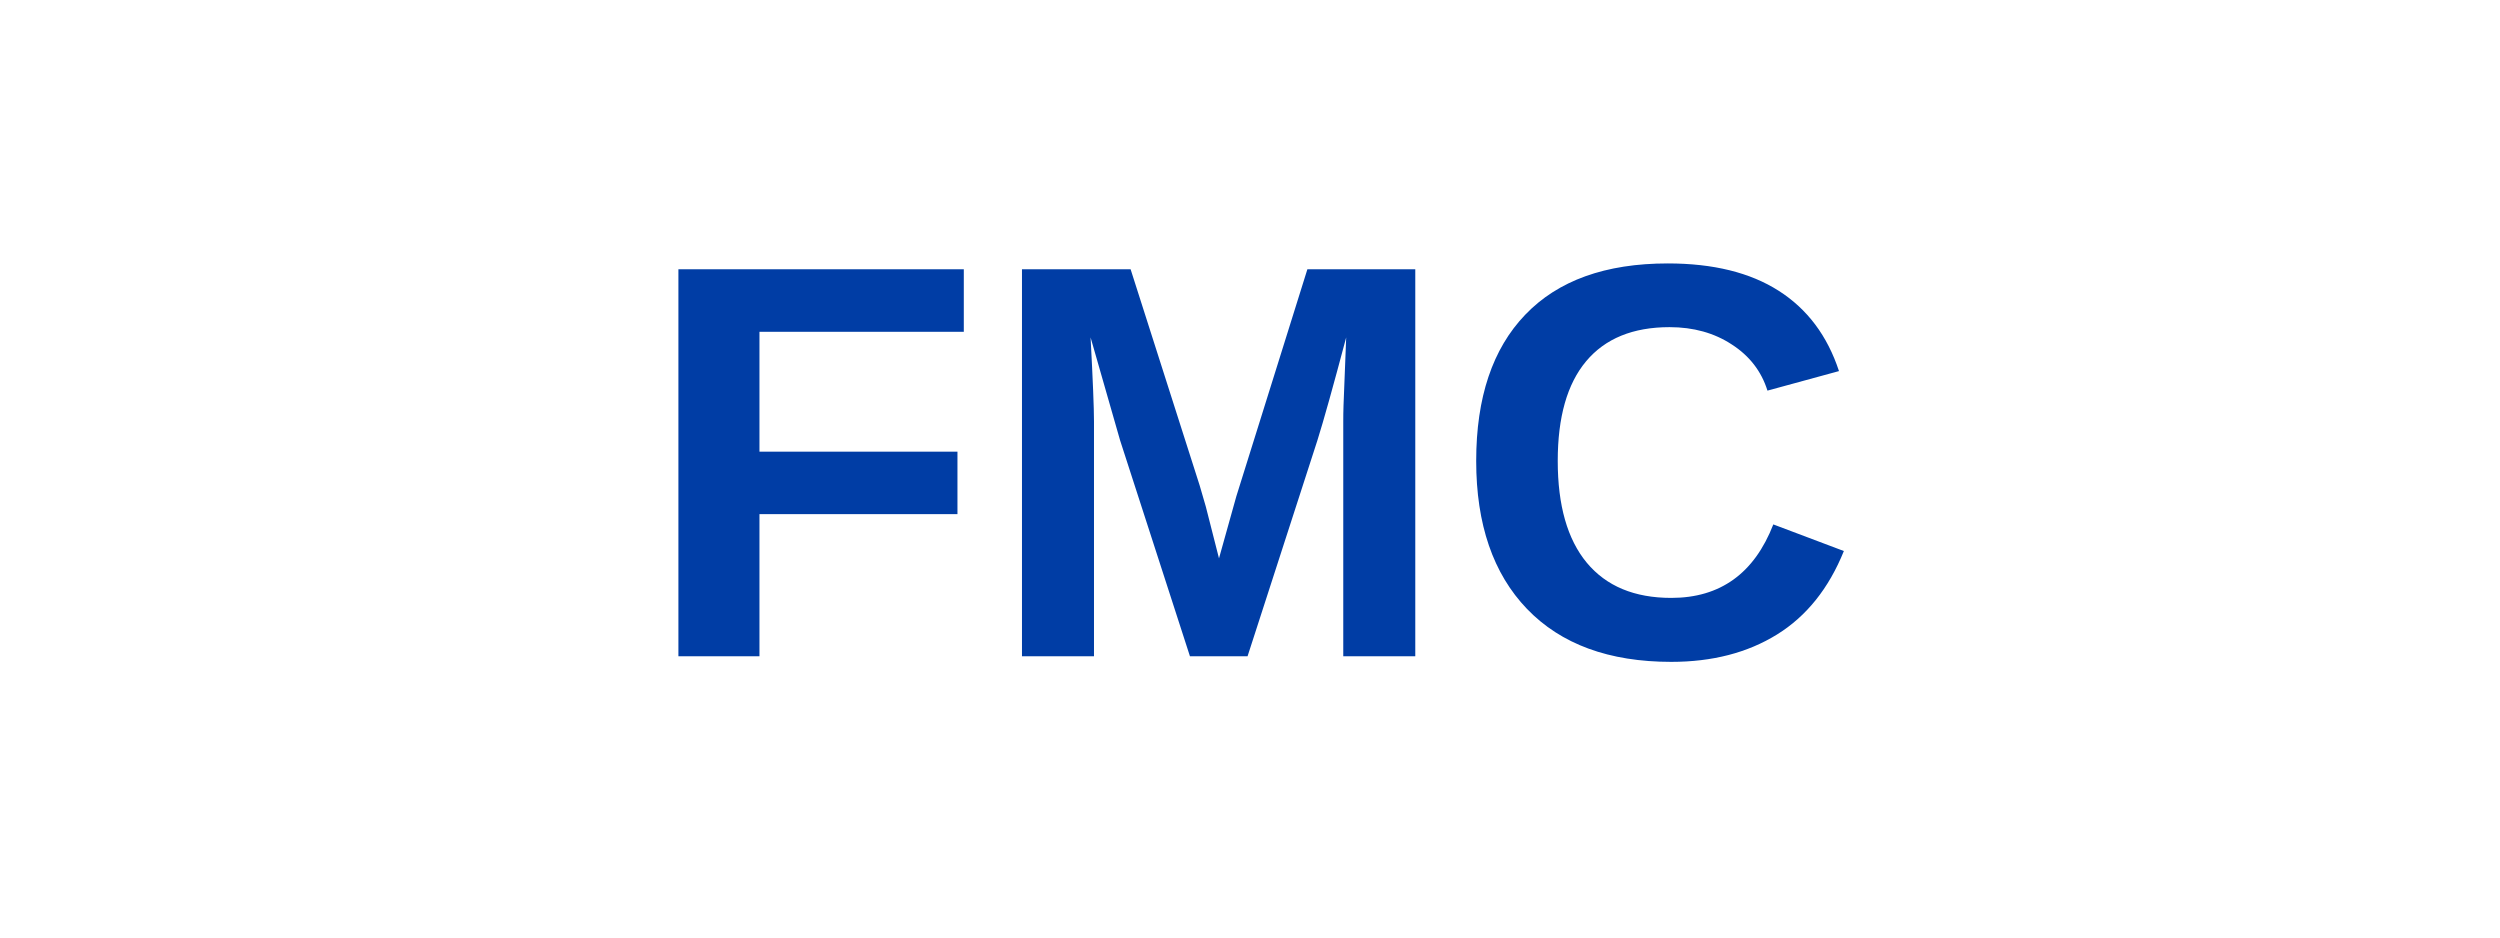
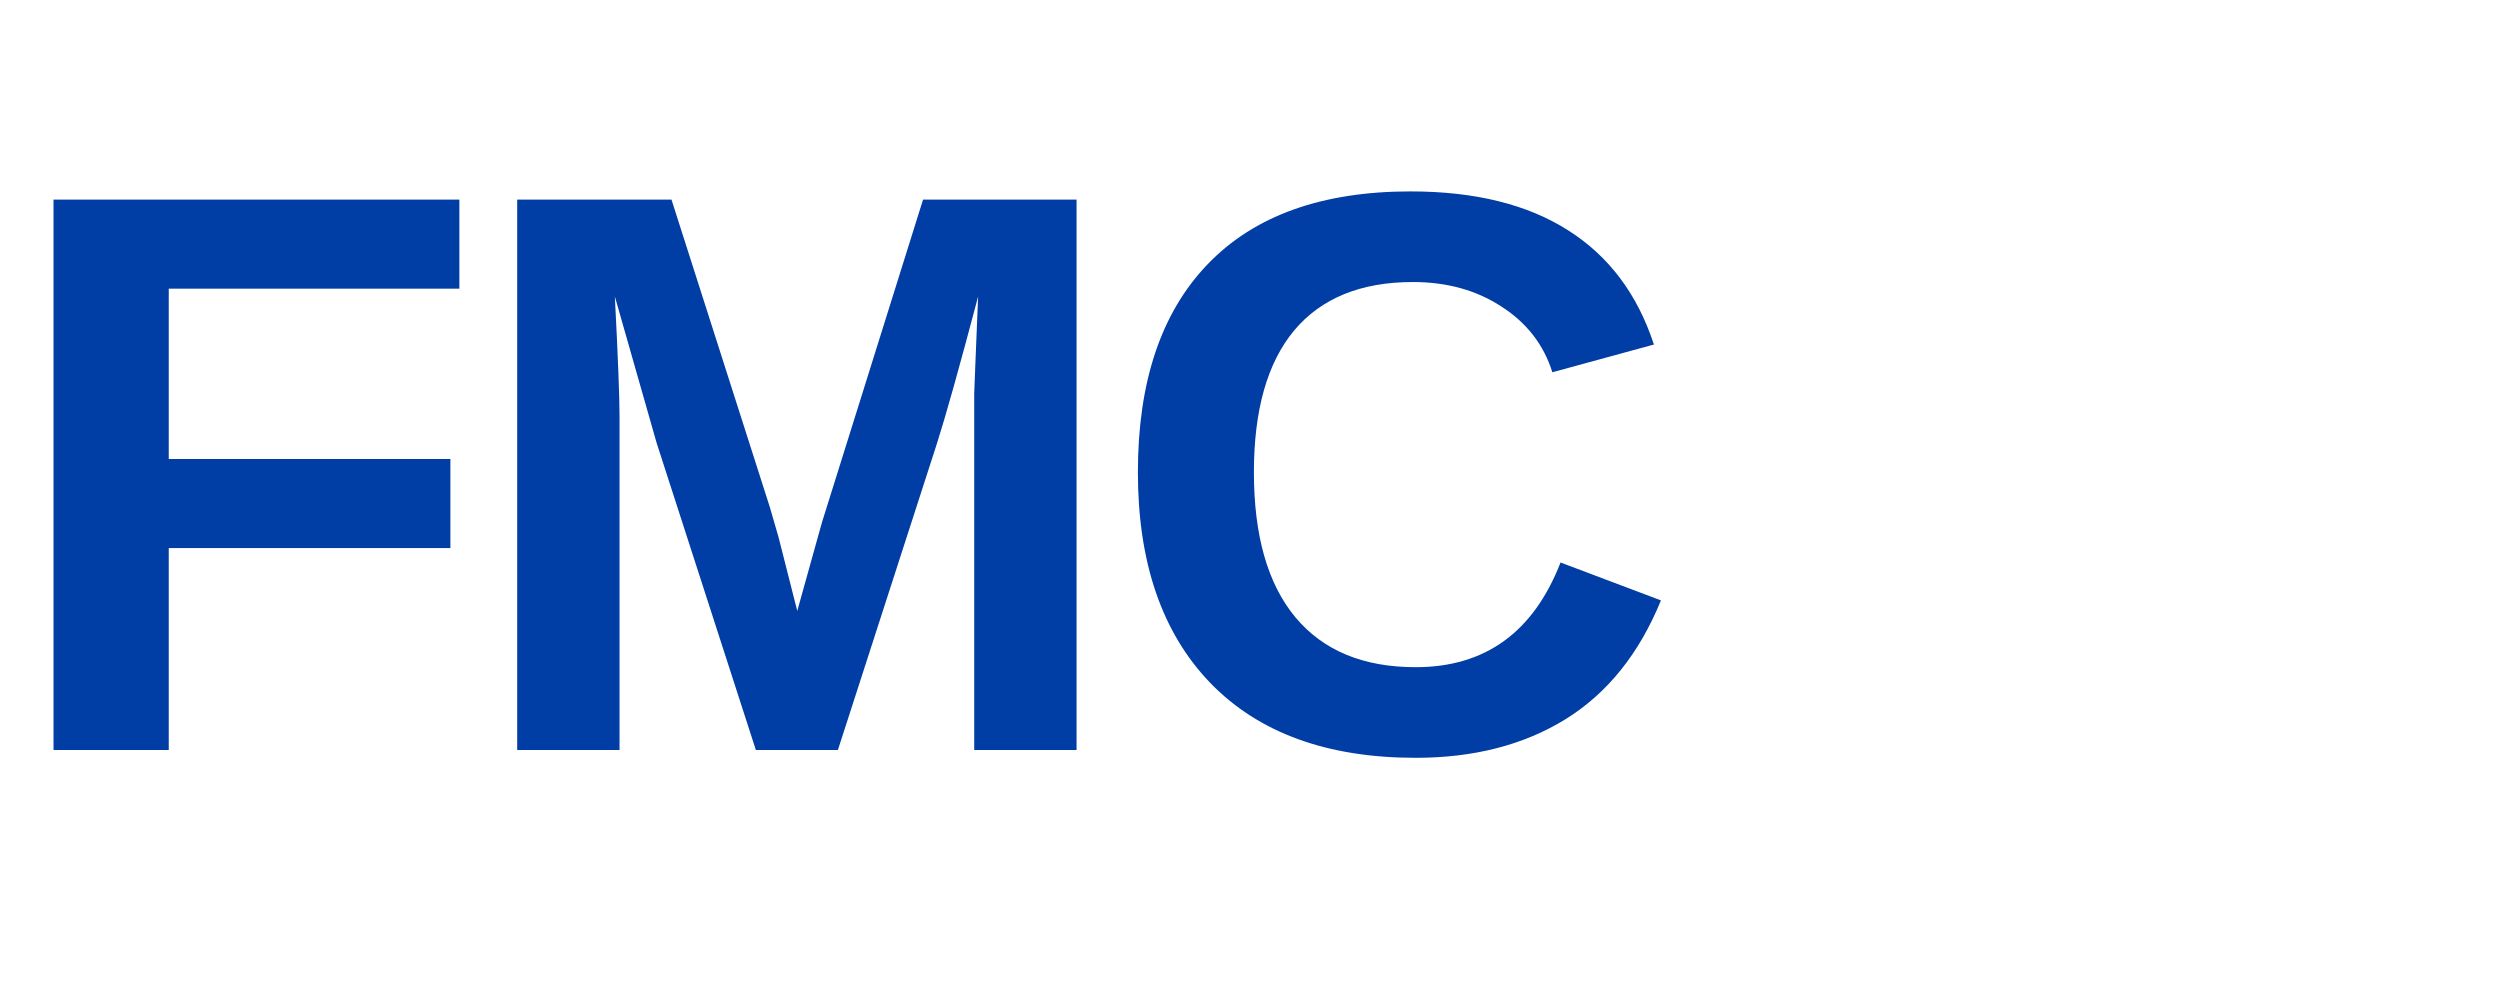
- <svg xmlns="http://www.w3.org/2000/svg" viewBox="0 0 160 60" width="160" height="60">
-   <text x="80" y="42" text-anchor="middle" font-family="Arial, sans-serif" font-size="36" font-weight="bold" fill="#003DA5">FMC</text>
+ <svg xmlns="http://www.w3.org/2000/svg" viewBox="0 0 100 40">
+   <text x="0" y="30" font-family="Arial,Helvetica,sans-serif" font-size="32" font-weight="900" fill="#003DA5" letter-spacing="-1">FMC</text>
</svg>
